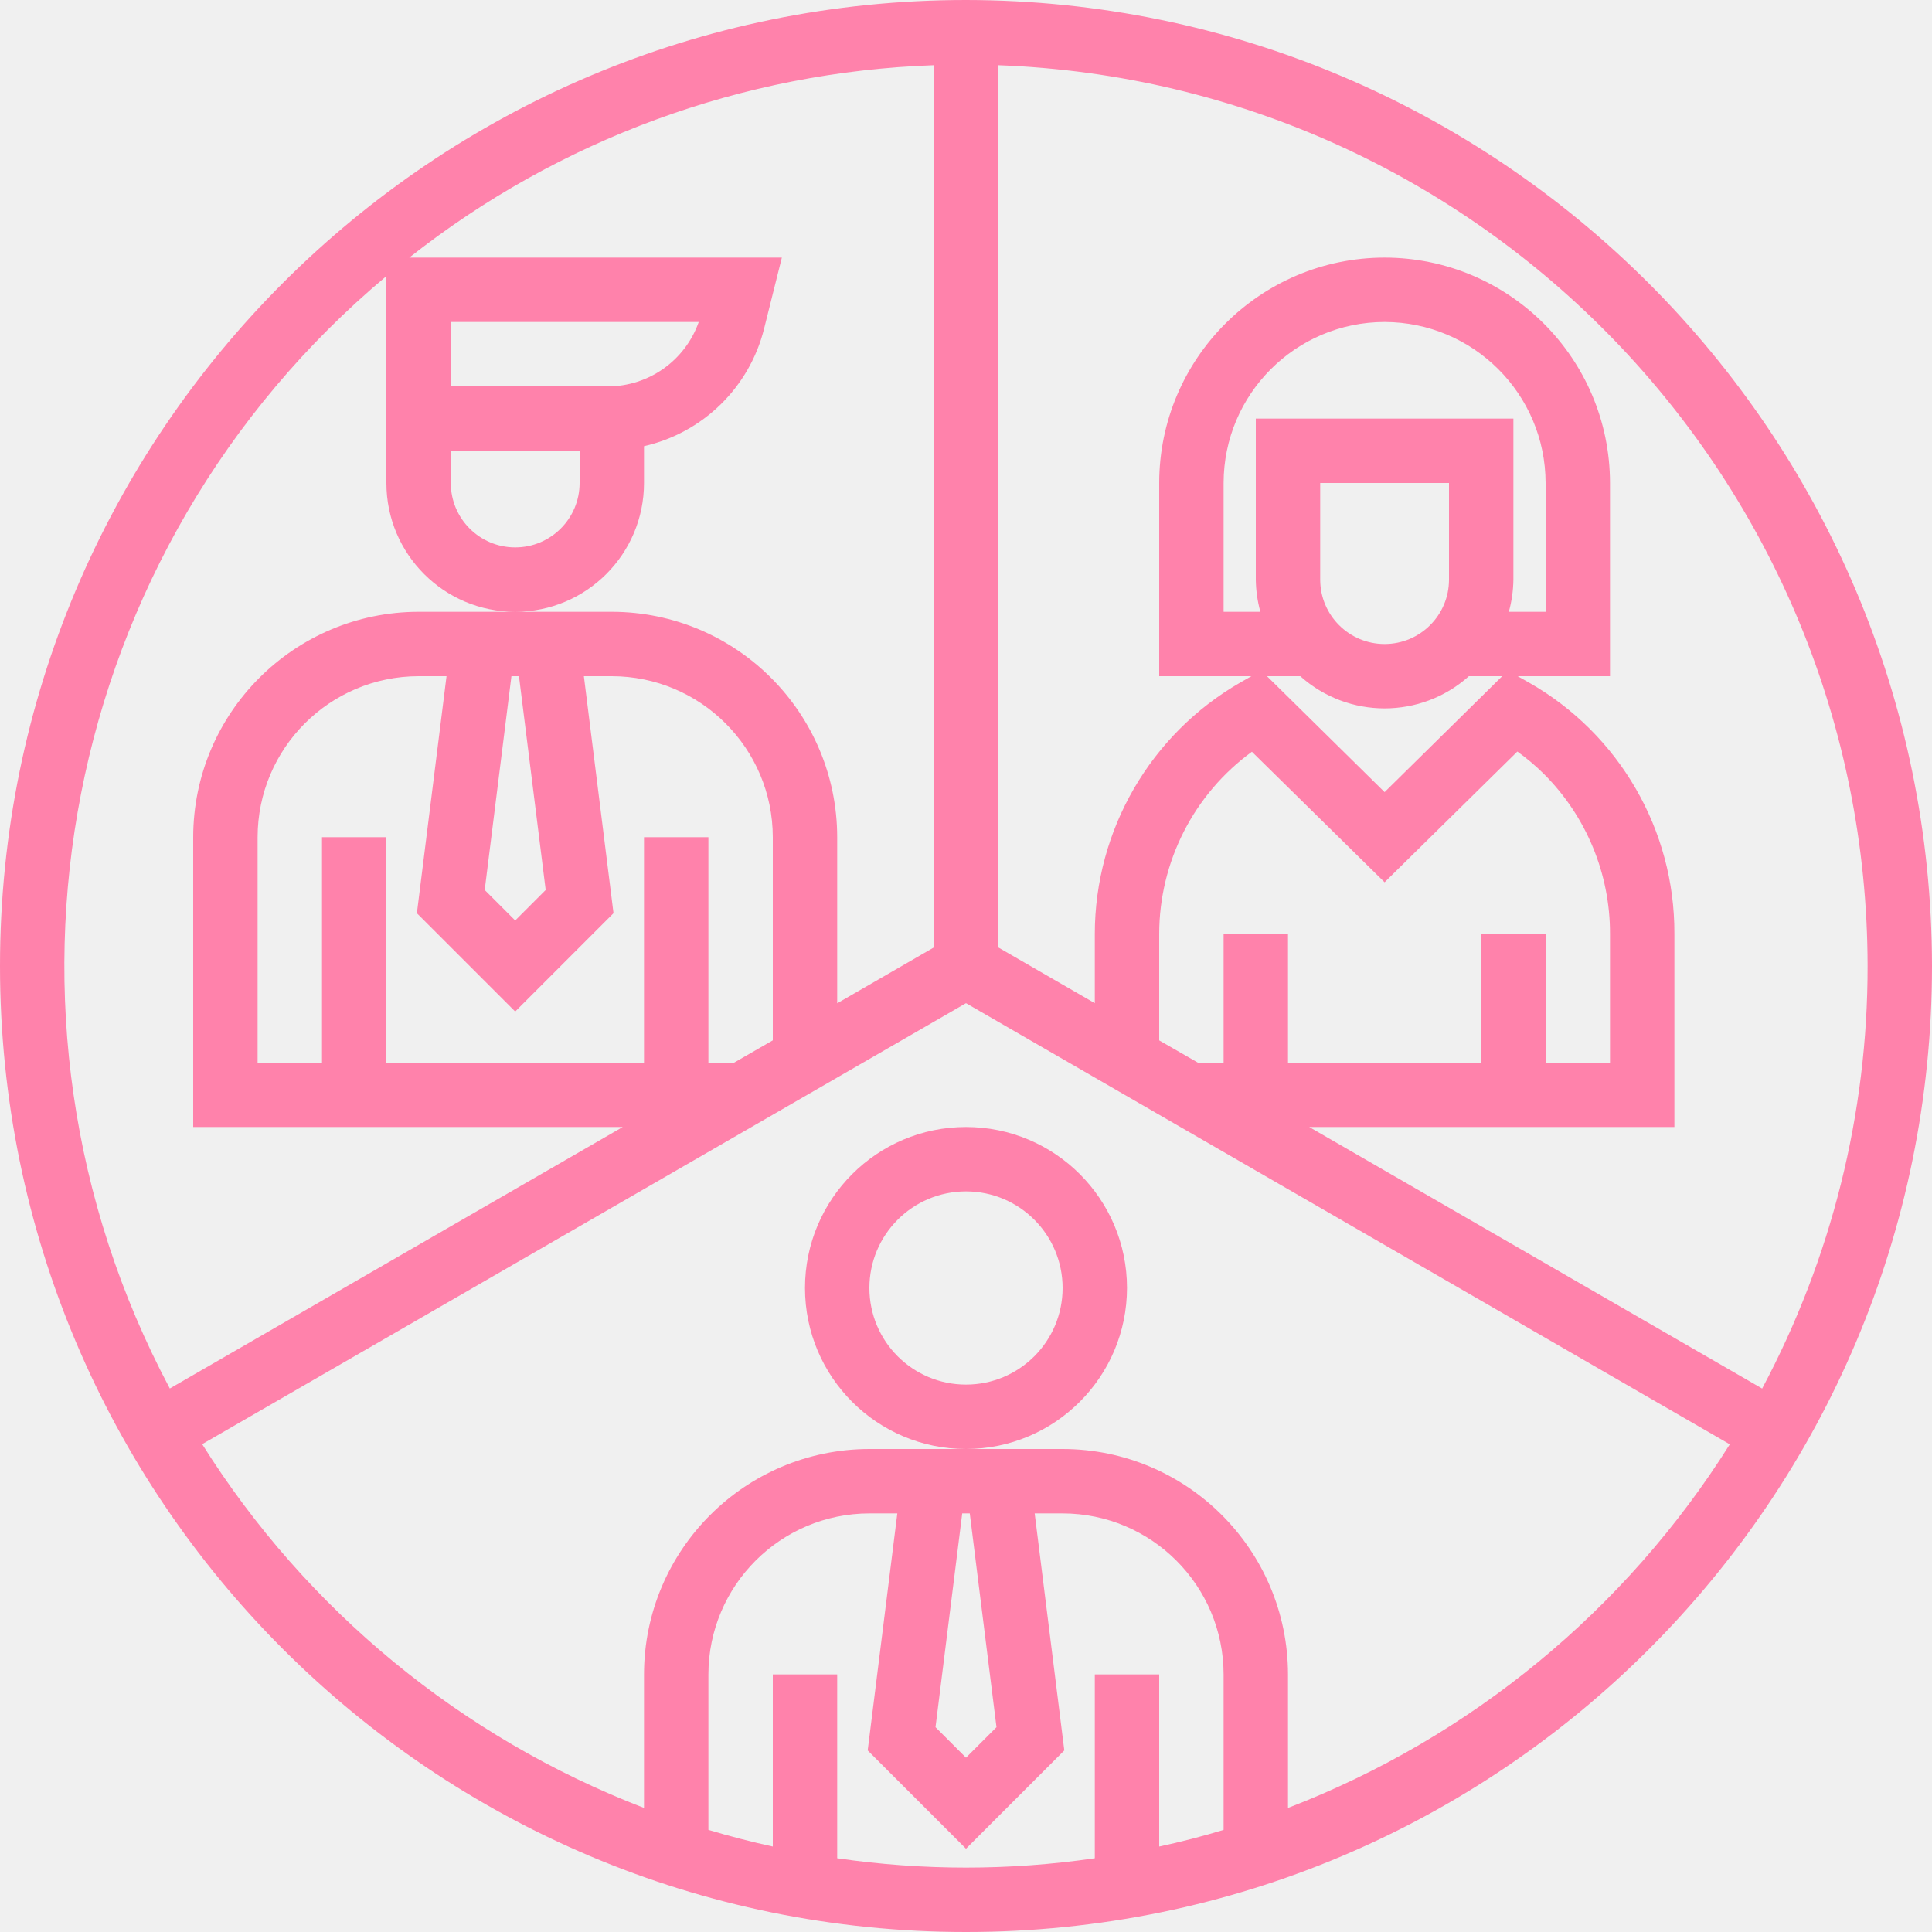
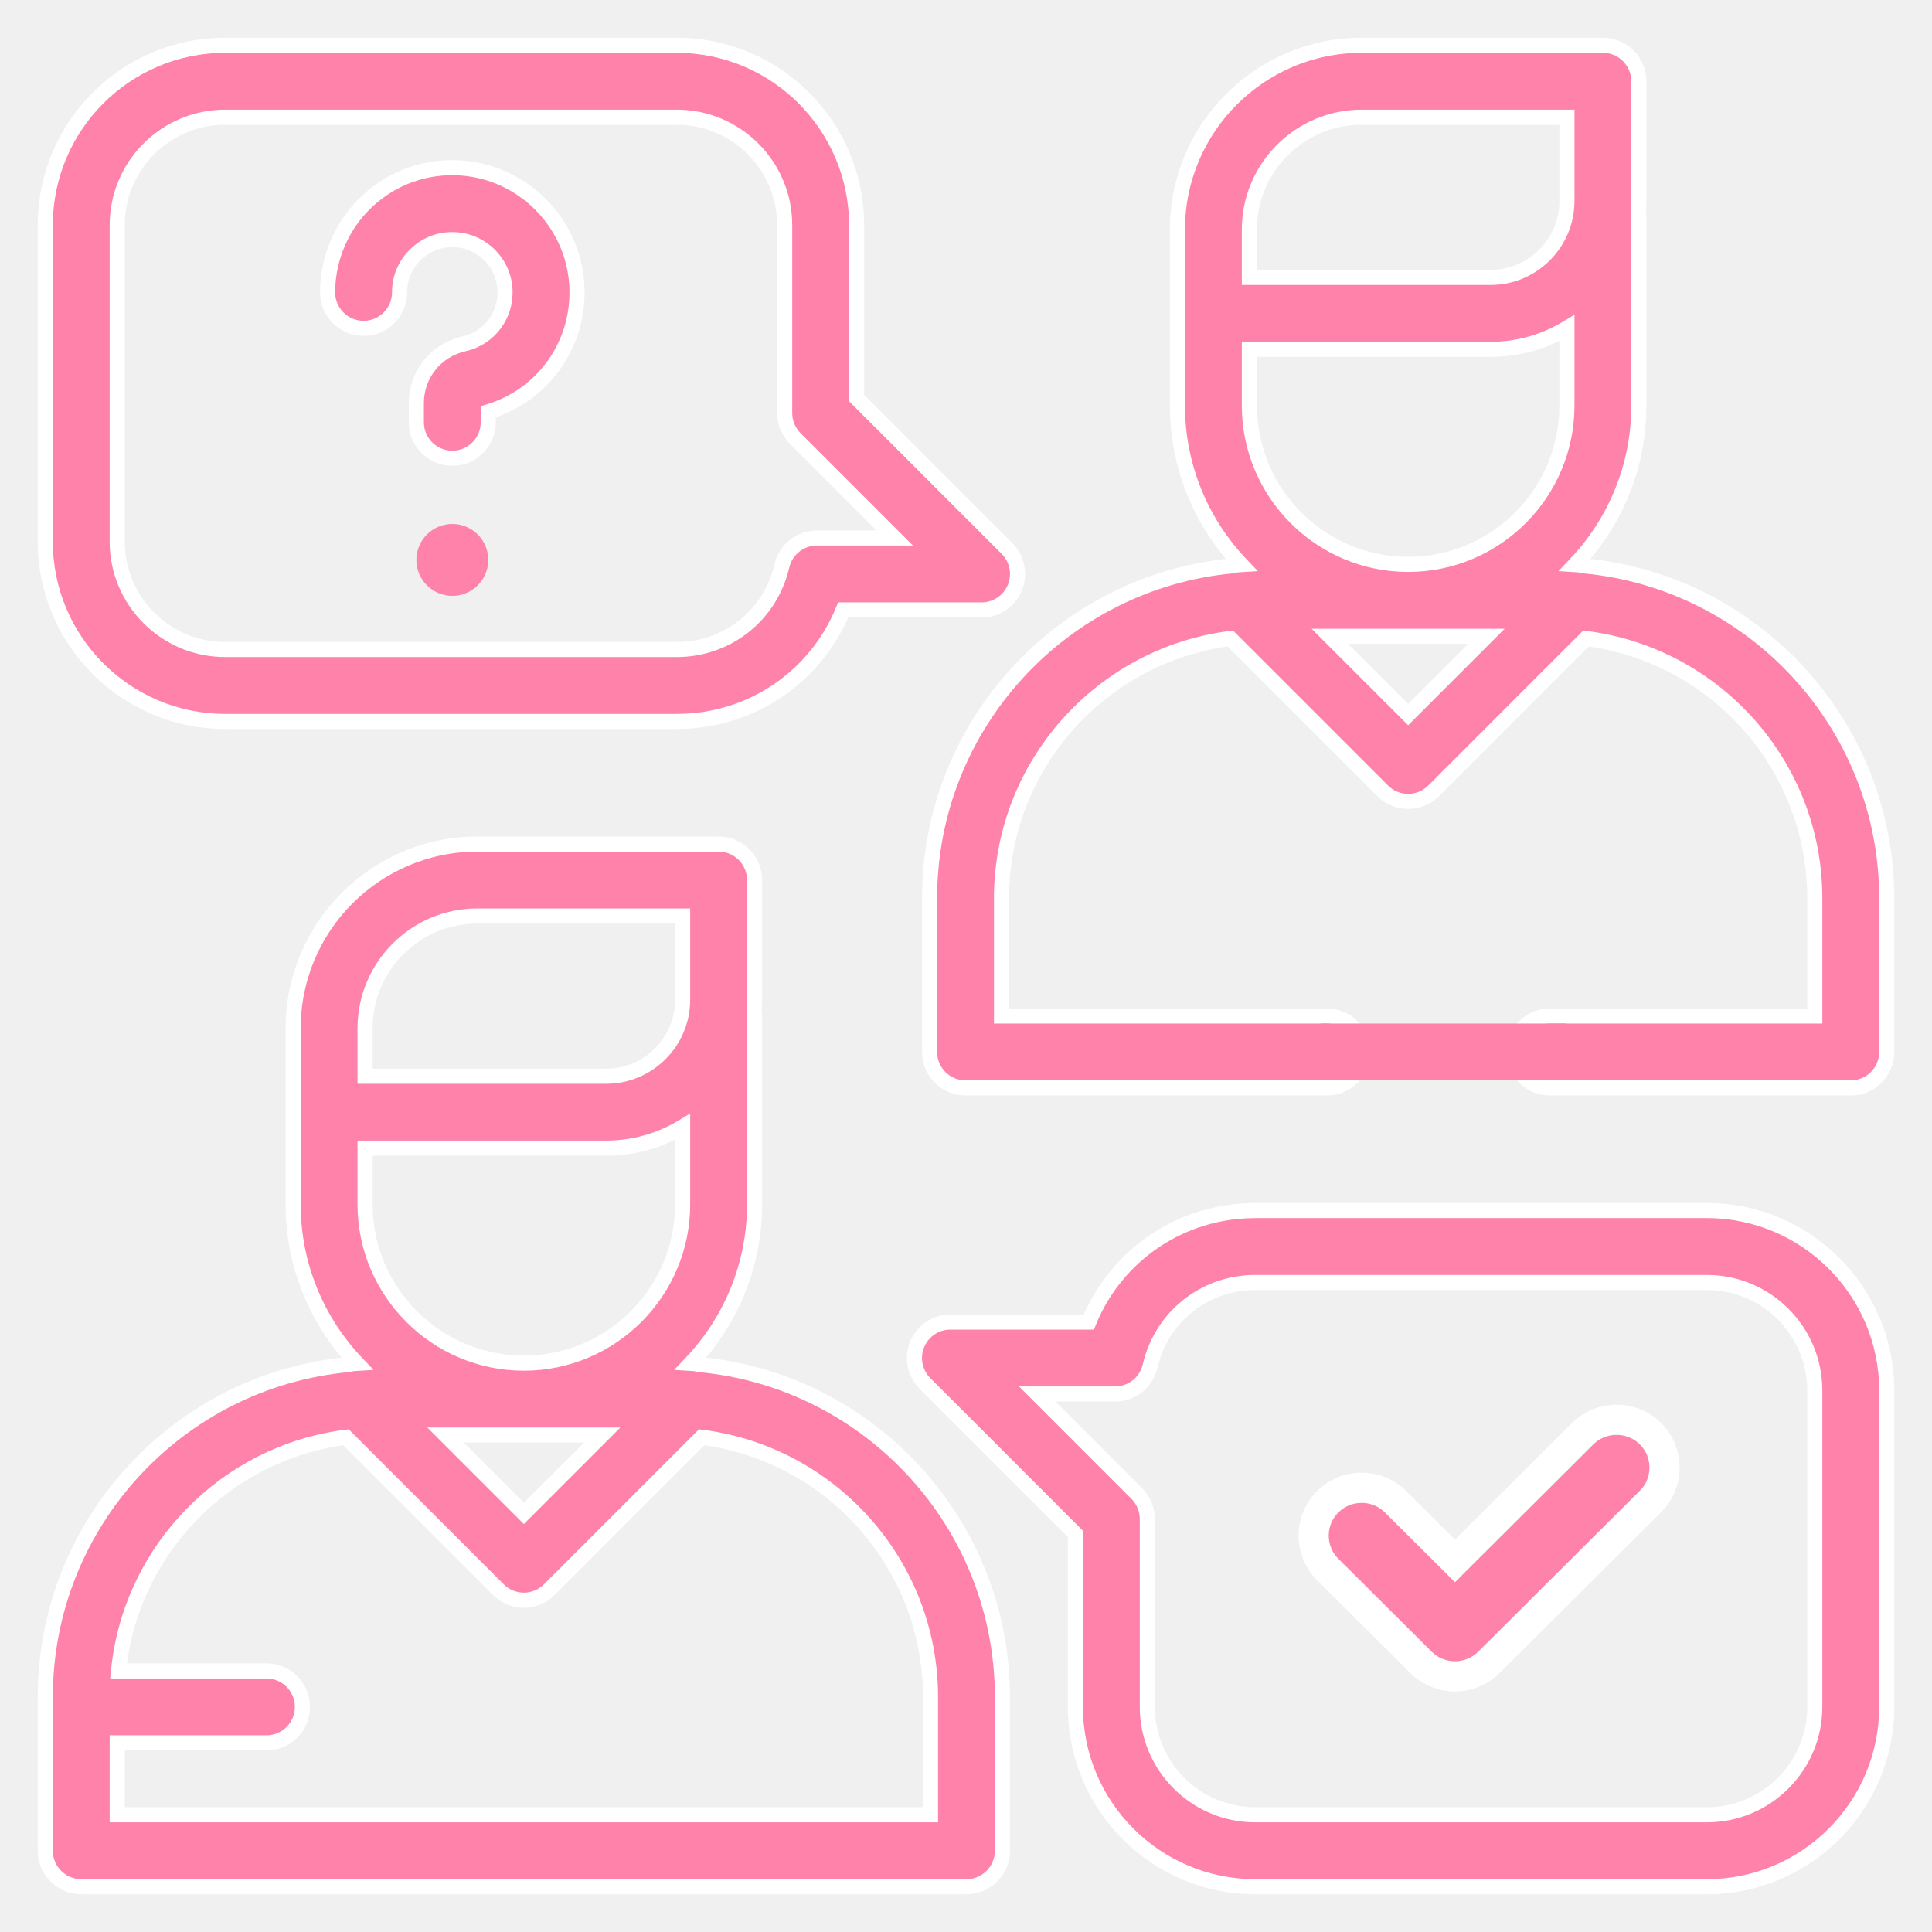
<svg xmlns="http://www.w3.org/2000/svg" width="512px" height="512px" viewBox="0 0 512 512" version="1.1">
  <g id="condition_3" stroke="none" stroke-width="1" fill="none" fill-rule="evenodd">
-     <g id="segment" fill="#FF82AB" fill-rule="nonzero">
-       <path d="M256,0 C114.617,0 0,114.617 0,256 C0,397.383 114.617,512 256,512 C397.383,512 512,397.383 512,256 C511.84,114.683 397.317,0.16 256,0 Z M494.933,256 C494.97,295.06 485.37,333.52 466.987,367.983 L346.96,298.667 L443.733,298.667 L443.733,247.467 C443.84,219.96 429.13,194.53 405.23,180.907 L402.207,179.2 L426.667,179.2 L426.667,128 C426.63,95.027 399.907,68.303 366.933,68.267 C333.96,68.303 307.237,95.027 307.2,128 L307.2,179.2 L331.637,179.2 L328.63,180.907 C304.837,194.637 290.17,220 290.133,247.467 L290.133,265.853 L264.533,251.067 L264.533,17.28 C393.007,22.003 494.767,127.437 494.933,256 L494.933,256 Z M332.8,110.933 L332.8,153.6 C332.837,156.483 333.24,159.353 334.013,162.133 L324.267,162.133 L324.267,128 C324.297,104.447 343.38,85.363 366.933,85.333 C390.48,85.373 409.56,104.453 409.6,128 L409.6,162.133 L399.853,162.133 C400.627,159.353 401.03,156.483 401.067,153.6 L401.067,110.933 L332.8,110.933 Z M384,128 L384,153.6 C384,163.027 376.36,170.667 366.933,170.667 C357.507,170.667 349.867,163.027 349.867,153.6 L349.867,128 L384,128 Z M344.593,179.2 C357.313,190.58 376.553,190.58 389.273,179.2 L398.097,179.2 L366.933,209.92 L335.77,179.2 L344.593,179.2 Z M366.933,233.813 L402.117,199.167 C404.63,200.967 406.993,202.963 409.183,205.14 C420.407,216.363 426.7,231.597 426.667,247.467 L426.667,281.6 L409.6,281.6 L409.6,247.467 L392.533,247.467 L392.533,281.6 L341.333,281.6 L341.333,247.467 L324.267,247.467 L324.267,281.6 L317.44,281.6 L307.2,275.713 L307.2,247.467 C307.23,228.387 316.353,210.467 331.767,199.22 L366.933,233.813 Z M102.4,73.173 L102.4,128 C102.4,146.85 117.683,162.133 136.533,162.133 C155.383,162.133 170.667,146.85 170.667,128 L170.667,118.247 C186.283,114.703 198.58,102.683 202.48,87.15 L207.197,68.267 L108.467,68.267 C148.187,36.9 196.887,19.037 247.467,17.28 L247.467,251.093 L221.867,265.883 L221.867,221.867 C221.83,188.893 195.107,162.17 162.133,162.133 L110.933,162.133 C77.96,162.17 51.237,188.893 51.2,221.867 L51.2,298.667 L165.027,298.667 L45.003,367.967 C-7.92,268.483 16.017,145.533 102.4,73.173 Z M161.083,102.4 L119.467,102.4 L119.467,85.333 L185.173,85.333 C181.573,95.553 171.92,102.397 161.083,102.4 Z M119.467,119.467 L153.6,119.467 L153.6,128 C153.6,137.427 145.96,145.067 136.533,145.067 C127.107,145.067 119.467,137.427 119.467,128 L119.467,119.467 Z M194.56,281.6 L187.733,281.6 L187.733,221.867 L170.667,221.867 L170.667,281.6 L102.4,281.6 L102.4,221.867 L85.333,221.867 L85.333,281.6 L68.267,281.6 L68.267,221.867 C68.297,198.313 87.38,179.23 110.933,179.2 L118.333,179.2 L110.48,242.013 L136.533,268.067 L162.587,242.013 L154.733,179.2 L162.133,179.2 C185.687,179.23 204.77,198.313 204.8,221.867 L204.8,275.703 L194.56,281.6 Z M137.533,179.2 L144.613,235.853 L136.533,243.933 L128.453,235.853 L135.533,179.2 L137.533,179.2 Z M221.867,492.46 L221.867,443.733 L204.8,443.733 L204.8,489.353 C199.033,488.093 193.34,486.62 187.733,484.94 L187.733,443.733 C187.763,420.18 206.847,401.097 230.4,401.067 L237.8,401.067 L229.947,463.88 L256,489.933 L282.053,463.88 L274.2,401.067 L281.6,401.067 C305.153,401.097 324.237,420.18 324.267,443.733 L324.267,484.94 C318.663,486.647 312.973,488.117 307.2,489.353 L307.2,443.733 L290.133,443.733 L290.133,492.46 C267.497,495.76 244.503,495.76 221.867,492.46 Z M257,401.067 L264.08,457.72 L256,465.8 L247.92,457.72 L255,401.067 L257,401.067 Z M341.333,479.12 L341.333,443.733 C341.297,410.76 314.573,384.037 281.6,384 L230.4,384 C197.427,384.037 170.703,410.76 170.667,443.733 L170.667,479.12 C122.25,460.473 81.173,426.653 53.58,382.72 L256,265.853 L458.413,382.763 C430.817,426.683 389.74,460.487 341.333,479.12 Z" id="Shape" />
-       <path d="M298.667,341.333 C298.667,317.77 279.563,298.667 256,298.667 C232.437,298.667 213.333,317.77 213.333,341.333 C213.333,364.897 232.437,384 256,384 C279.553,383.97 298.637,364.887 298.667,341.333 Z M256,366.933 C241.863,366.933 230.4,355.47 230.4,341.333 C230.4,327.197 241.863,315.733 256,315.733 C270.137,315.733 281.6,327.197 281.6,341.333 C281.6,355.47 270.137,366.933 256,366.933 Z" id="Shape" />
+     <g transform="translate(12, 12)" fill="#FF82AB" fill-rule="nonzero">
+       <path d="M173.202,349.62 C172.513,349.423 171.807,349.313 171.097,349.275 C181.538,338.301 187.968,323.477 187.968,307.171 L187.968,257.026 C187.968,256.568 187.924,256.121 187.862,255.681 C187.925,254.775 187.968,253.864 187.968,252.943 L187.968,221.217 C187.968,215.953 183.701,211.686 178.436,211.686 L114.507,211.686 C87.586,211.686 65.686,233.588 65.686,260.508 L65.686,307.171 C65.686,323.477 72.114,338.301 82.556,349.275 C81.847,349.313 81.141,349.423 80.453,349.62 C35.411,353.698 0,391.662 0,437.747 L0,478.469 C0,483.733 4.267,488 9.531,488 L244.121,488 C249.385,488 253.652,483.733 253.652,478.469 L253.652,437.747 C253.652,391.663 218.243,353.699 173.202,349.62 Z M84.748,272.595 L84.748,260.507 C84.748,244.098 98.098,230.748 114.507,230.748 L168.905,230.748 L168.905,252.942 C168.905,264.116 159.815,273.206 148.642,273.206 L84.748,273.206 L84.748,272.595 Z M84.748,292.268 L148.642,292.268 C156.049,292.268 162.983,290.207 168.905,286.631 L168.905,307.17 C168.905,330.372 150.029,349.249 126.827,349.249 C103.625,349.249 84.748,330.372 84.748,307.17 L84.748,292.268 Z M147.571,368.312 L126.827,389.058 L106.082,368.312 L147.571,368.312 Z M234.591,468.938 L234.591,468.938 L19.062,468.938 L19.062,449.875 L58.617,449.875 C63.881,449.875 68.148,445.608 68.148,440.344 C68.148,435.08 63.881,430.812 58.617,430.812 L19.41,430.812 C22.612,398.677 47.819,372.942 79.7,368.889 L120.087,409.276 C121.874,411.063 124.299,412.067 126.827,412.067 C129.354,412.067 131.779,411.063 133.566,409.276 L173.953,368.889 C208.098,373.228 234.591,402.443 234.591,437.747 L234.591,468.938 Z" id="Shape" stroke="#FFFFFF" stroke-width="4" />
+       <path d="M407.551,137.934 C406.862,137.738 406.156,137.627 405.445,137.589 C415.886,126.616 422.314,111.792 422.314,95.486 L422.314,45.34 C422.314,44.882 422.271,44.435 422.209,43.994 C422.272,43.089 422.314,42.178 422.314,41.257 L422.314,9.531 C422.314,4.267 418.047,0 412.783,0 L348.854,0 C321.933,0 300.032,21.902 300.032,48.822 L300.032,95.485 C300.032,111.791 306.461,126.615 316.902,137.588 C316.192,137.626 315.484,137.737 314.795,137.933 C269.755,142.014 234.347,179.978 234.347,226.061 L234.347,266.782 C234.347,272.046 238.614,276.313 243.878,276.313 L339.629,276.313 C344.893,276.313 349.16,272.046 349.16,266.782 C349.16,261.517 344.893,257.25 339.629,257.25 L253.409,257.25 L253.409,226.062 C253.409,190.757 279.901,161.543 314.046,157.204 L354.433,197.59 C356.294,199.452 358.733,200.382 361.172,200.382 C363.611,200.382 366.051,199.452 367.912,197.59 L408.299,157.204 C442.445,161.544 468.938,190.757 468.938,226.062 L468.938,257.251 L398.724,257.251 C393.46,257.251 389.192,261.518 389.192,266.783 C389.192,272.047 393.46,276.314 398.724,276.314 L478.469,276.314 C483.733,276.314 488,272.047 488,266.783 L488,226.062 C488,179.979 452.59,142.015 407.551,137.934 Z M361.174,177.372 L340.43,156.627 L381.919,156.627 L361.174,177.372 Z M403.253,95.485 C403.253,118.687 384.376,137.564 361.174,137.564 C337.972,137.564 319.096,118.688 319.096,95.486 L319.096,80.583 L382.989,80.583 C390.397,80.583 397.331,78.521 403.253,74.946 L403.253,95.485 L403.253,95.485 Z M403.253,41.257 C403.253,52.43 394.163,61.52 382.989,61.52 L319.096,61.52 L319.096,60.909 L319.096,48.822 C319.096,32.413 332.446,19.062 348.855,19.062 L403.253,19.062 L403.253,41.257 Z" id="Shape" stroke="#FFFFFF" stroke-width="4" />
+       <path d="M254.87,133.37 L215.01,93.509 L215.01,47.656 C215.01,21.379 193.631,0 167.353,0 L47.656,0 C21.379,0 0,21.379 0,47.656 L0,131.531 C0,157.809 21.379,179.188 47.656,179.188 L167.353,179.188 C187.057,179.188 204.24,167.362 211.45,149.641 L248.13,149.641 C251.984,149.641 255.46,147.318 256.936,143.757 C258.411,140.196 257.595,136.096 254.87,133.37 Z M204.497,130.578 C200.056,130.578 196.204,133.644 195.208,137.972 C192.207,151.015 180.753,160.125 167.353,160.125 L47.656,160.125 C31.89,160.125 19.062,147.298 19.062,131.531 L19.062,47.656 C19.062,31.89 31.89,19.062 47.656,19.062 L167.353,19.062 C183.119,19.062 195.946,31.89 195.946,47.656 L195.946,97.457 C195.946,99.985 196.951,102.409 198.738,104.197 L225.12,130.578 L204.497,130.578 Z" id="Shape" stroke="#FFFFFF" stroke-width="4" />
+       <path d="M440.344,308.812 L320.647,308.812 C300.943,308.812 283.76,320.638 276.55,338.359 L239.87,338.359 C236.016,338.359 232.54,340.682 231.064,344.243 C229.589,347.804 230.405,351.904 233.13,354.63 L272.99,394.491 L272.99,440.344 C272.99,466.621 294.369,488 320.647,488 L440.344,488 C466.621,488 488,466.621 488,440.344 L488,356.469 C488,330.191 466.621,308.812 440.344,308.812 Z M468.938,440.344 C468.938,456.11 456.11,468.938 440.344,468.938 L320.647,468.938 C304.881,468.938 292.054,456.11 292.054,440.344 L292.054,390.543 C292.054,388.015 291.049,385.591 289.262,383.803 L262.88,357.422 L283.503,357.422 C287.944,357.422 291.796,354.356 292.792,350.028 C295.793,336.985 307.247,327.875 320.647,327.875 L440.344,327.875 C456.11,327.875 468.938,340.702 468.938,356.469 L468.938,440.344 Z" id="Shape" stroke="#FFFFFF" stroke-width="4" />
+       <path d="M425.401,367.966 C420.433,363.017 412.376,363.017 407.407,367.966 L373.58,401.656 L357.851,385.99 C352.882,381.041 344.825,381.041 339.854,385.99 C334.885,390.939 334.885,398.964 339.854,403.915 L364.581,428.542 C367.066,431.017 370.323,432.254 373.579,432.254 C376.835,432.254 380.093,431.017 382.577,428.542 L425.401,385.89 C430.37,380.941 430.37,372.916 425.401,367.966 Z" id="Path" stroke="#FFFFFF" stroke-width="8" />
+       <path d="M140.835,63.162 C139.708,46.818 126.534,33.644 110.191,32.518 C100.924,31.88 92.09,35.006 85.323,41.324 C78.65,47.552 74.822,56.359 74.822,65.484 C74.823,70.75 79.091,75.017 84.355,75.017 C89.619,75.017 93.886,70.75 93.886,65.485 C93.886,61.567 95.464,57.936 98.331,55.259 C101.193,52.587 104.944,51.26 108.881,51.536 C115.781,52.012 121.343,57.574 121.818,64.473 C122.299,71.449 117.726,77.614 110.945,79.131 C103.522,80.792 98.338,87.245 98.338,94.825 L98.338,99.909 C98.338,105.174 102.605,109.441 107.869,109.441 C113.133,109.441 117.4,105.174 117.4,99.909 L117.4,97.136 C132.168,92.73 141.914,78.808 140.835,63.162 Z" id="Path" stroke="#FFFFFF" stroke-width="4" />
+       <path d="M114.612,129.644 C112.839,127.871 110.38,126.851 107.873,126.851 C105.357,126.851 102.907,127.871 101.134,129.644 C99.352,131.417 98.342,133.876 98.342,136.383 C98.342,138.889 99.352,141.348 101.134,143.121 C102.907,144.894 105.357,145.914 107.873,145.914 C110.38,145.914 112.839,144.894 114.612,143.121 C116.384,141.348 117.404,138.889 117.404,136.383 C117.404,133.876 116.384,131.417 114.612,129.644 Z" id="Path" />
    </g>
+     <rect id="Rectangle" fill="#FF82AB" x="350" y="271.25" width="65" height="15.05" />
  </g>
</svg>
